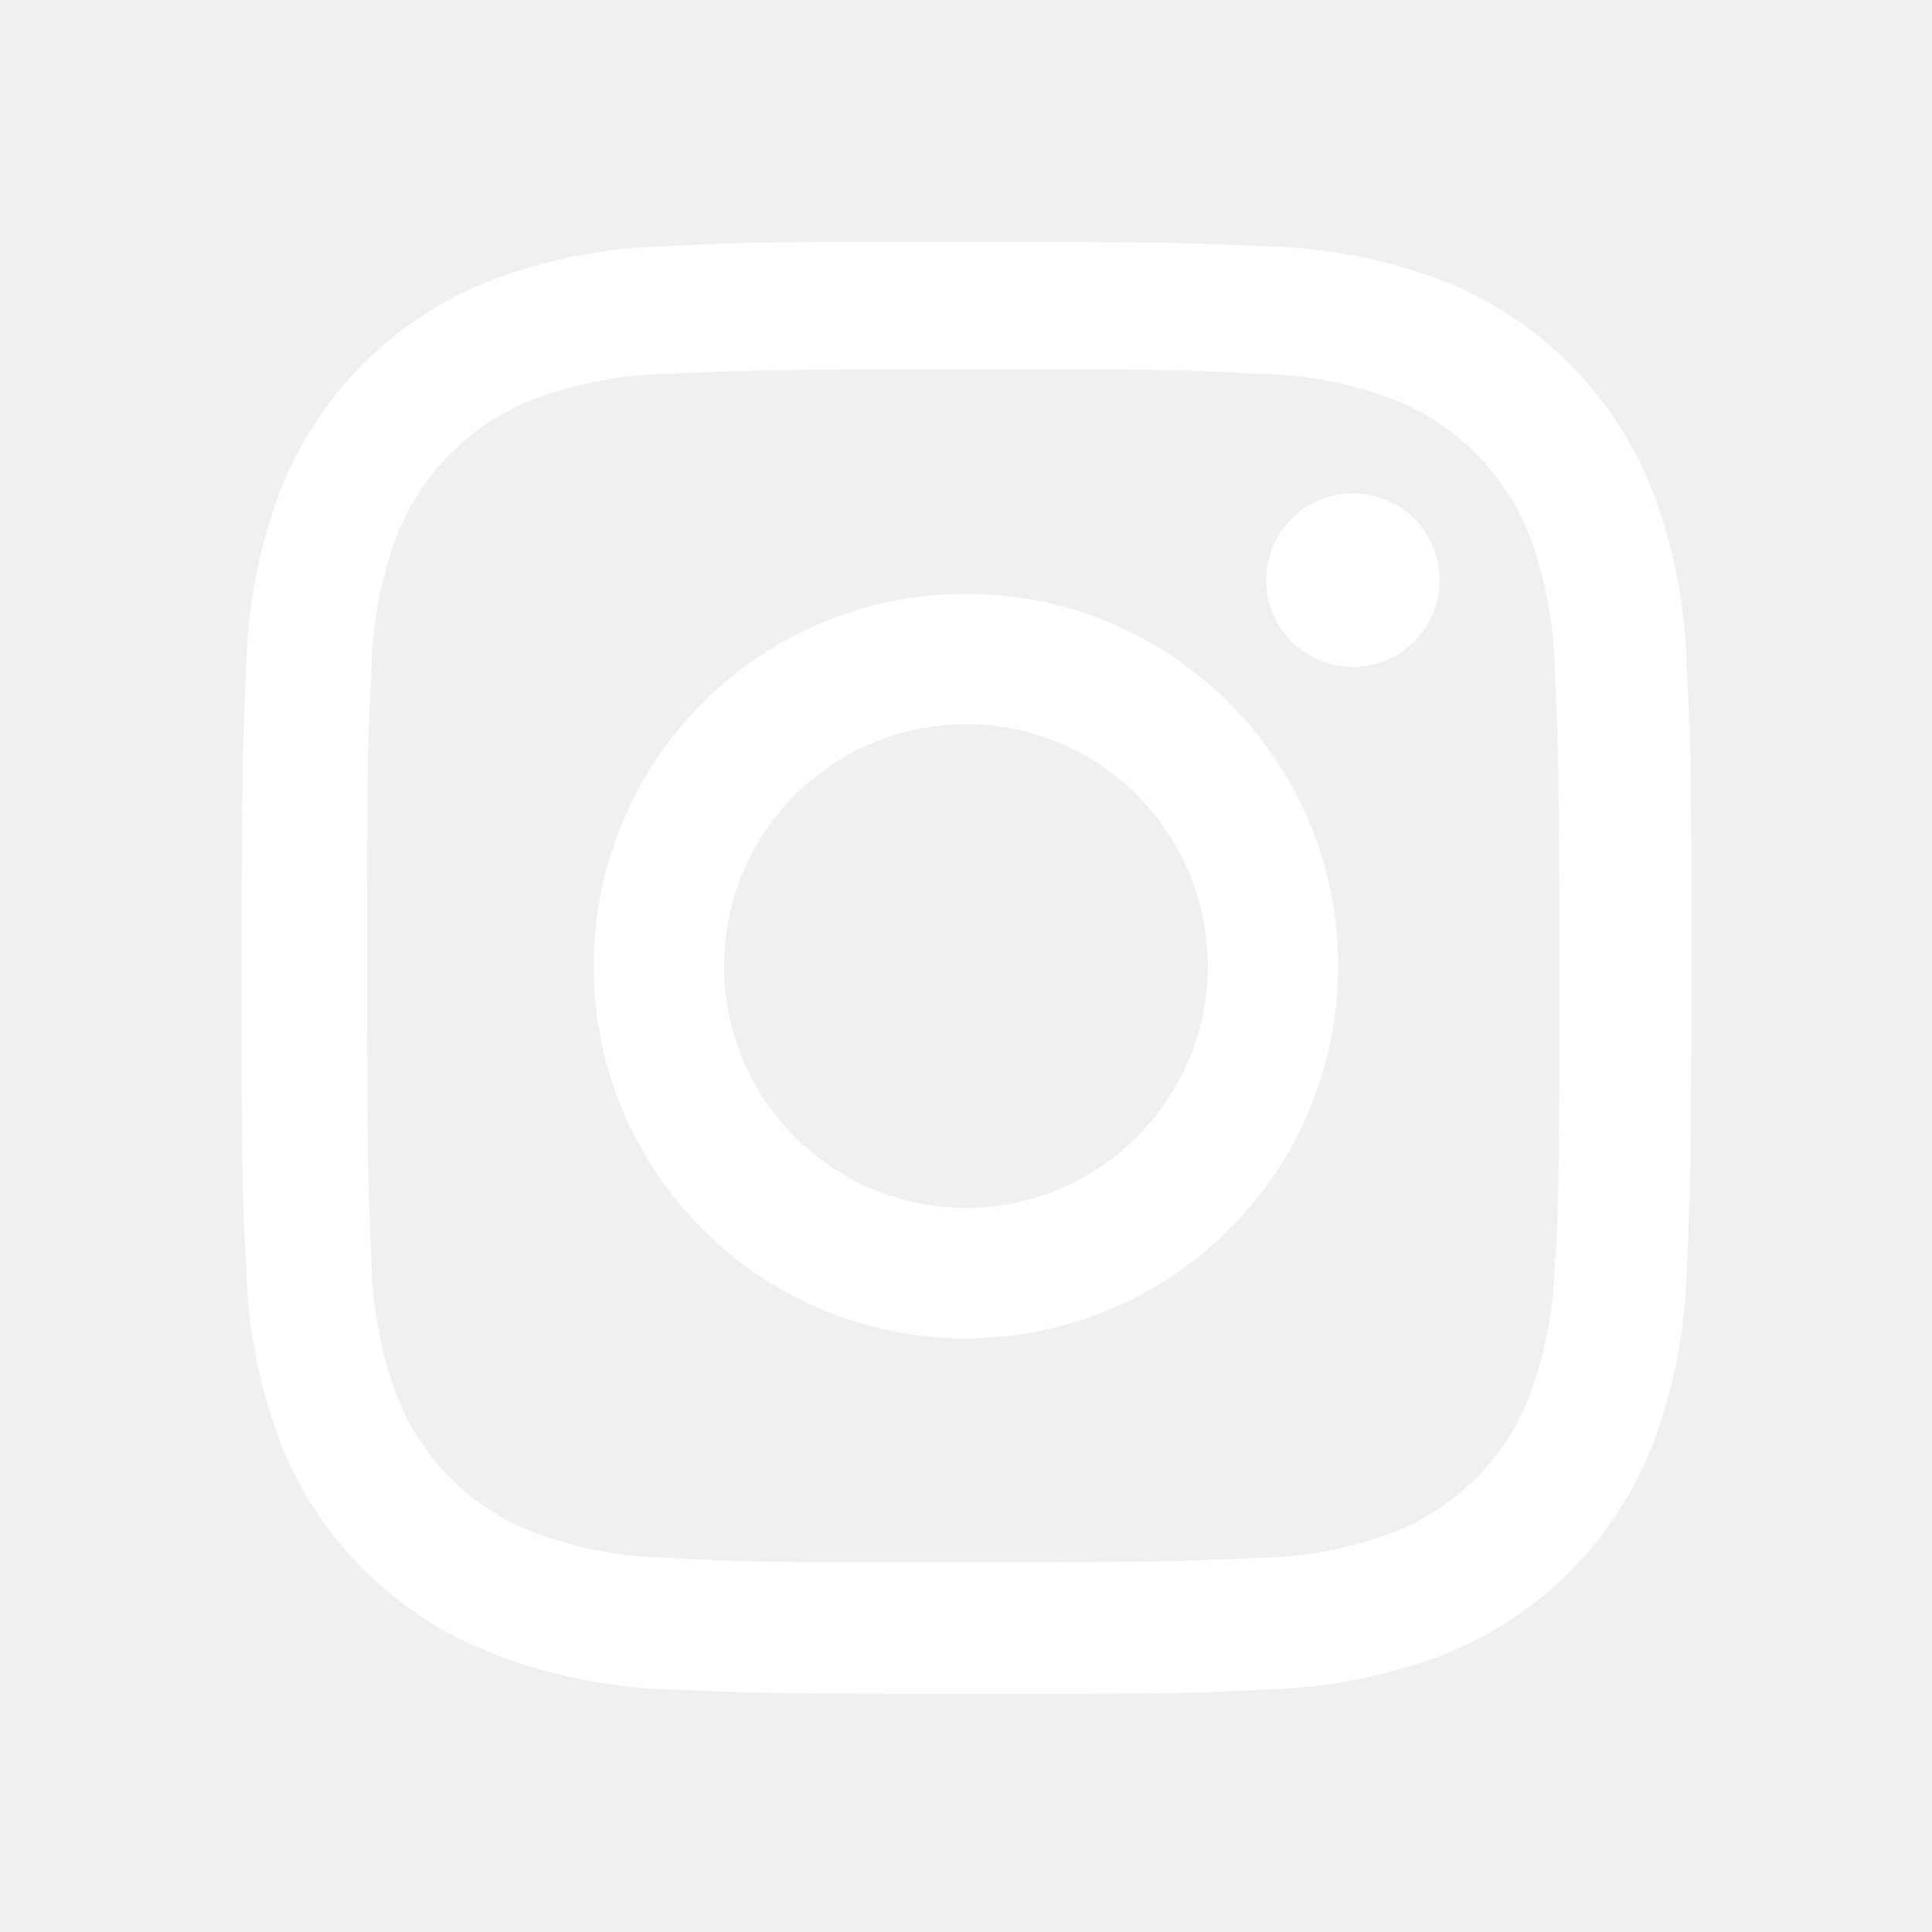
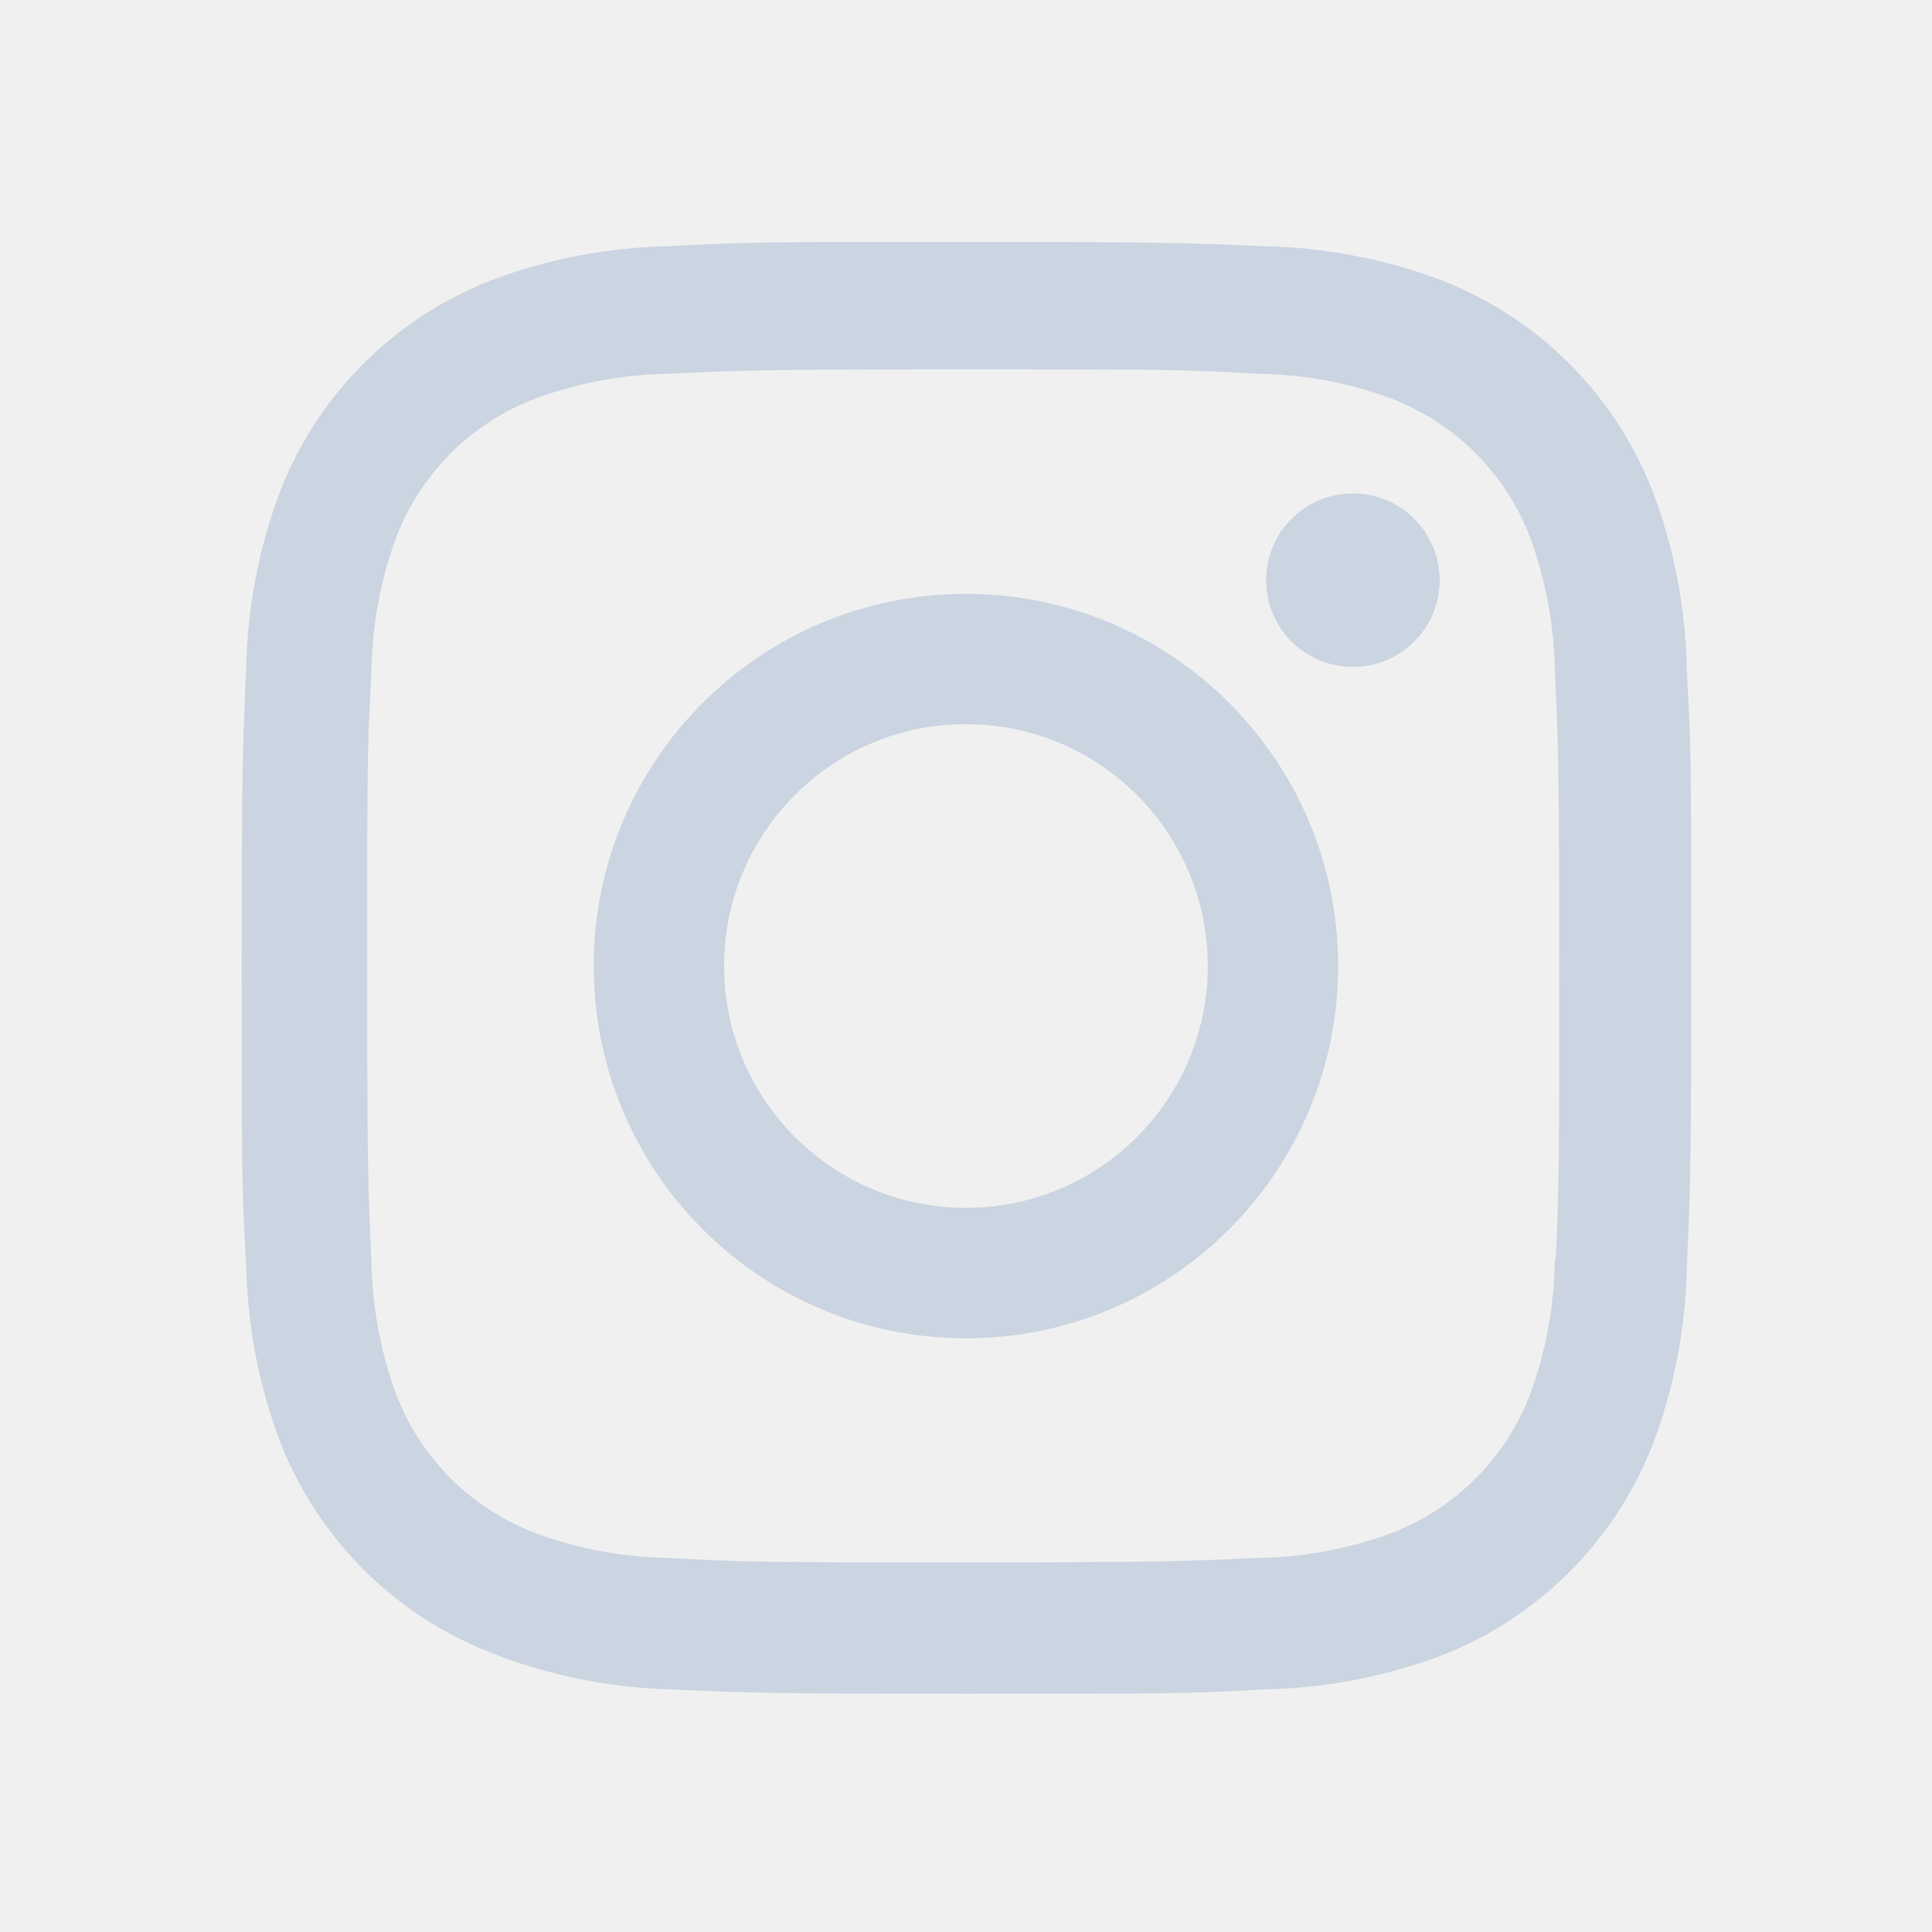
- <svg xmlns="http://www.w3.org/2000/svg" width="24" height="24" viewBox="0 0 24 24" style="fill: white;transform: ;msFilter:;">
+ <svg xmlns="http://www.w3.org/2000/svg" width="24" height="24" viewBox="0 0 24 24" style="fill: rgb(203 213 225);transform: ;msFilter:;">
  <path d="M11.999 7.377a4.623 4.623 0 1 0 0 9.248 4.623 4.623 0 0 0 0-9.248zm0 7.627a3.004 3.004 0 1 1 0-6.008 3.004 3.004 0 0 1 0 6.008z" />
  <circle cx="16.806" cy="7.207" r="1.078" />
  <path d="M20.533 6.111A4.605 4.605 0 0 0 17.9 3.479a6.606 6.606 0 0 0-2.186-.42c-.963-.042-1.268-.054-3.71-.054s-2.755 0-3.71.054a6.554 6.554 0 0 0-2.184.42 4.6 4.6 0 0 0-2.633 2.632 6.585 6.585 0 0 0-.419 2.186c-.043.962-.056 1.267-.056 3.71 0 2.442 0 2.753.056 3.71.015.748.156 1.486.419 2.187a4.61 4.61 0 0 0 2.634 2.632 6.584 6.584 0 0 0 2.185.45c.963.042 1.268.055 3.71.055s2.755 0 3.71-.055a6.615 6.615 0 0 0 2.186-.419 4.613 4.613 0 0 0 2.633-2.633c.263-.7.404-1.438.419-2.186.043-.962.056-1.267.056-3.71s0-2.753-.056-3.71a6.581 6.581 0 0 0-.421-2.217zm-1.218 9.532a5.043 5.043 0 0 1-.311 1.688 2.987 2.987 0 0 1-1.712 1.711 4.985 4.985 0 0 1-1.67.311c-.95.044-1.218.055-3.654.055-2.438 0-2.687 0-3.655-.055a4.96 4.96 0 0 1-1.669-.311 2.985 2.985 0 0 1-1.719-1.711 5.08 5.08 0 0 1-.311-1.669c-.043-.95-.053-1.218-.053-3.654 0-2.437 0-2.686.053-3.655a5.038 5.038 0 0 1 .311-1.687c.305-.789.93-1.41 1.719-1.712a5.01 5.01 0 0 1 1.669-.311c.951-.043 1.218-.055 3.655-.055s2.687 0 3.654.055a4.96 4.96 0 0 1 1.67.311 2.991 2.991 0 0 1 1.712 1.712 5.08 5.08 0 0 1 .311 1.669c.043.951.054 1.218.054 3.655 0 2.436 0 2.698-.043 3.654h-.011z" />
</svg>
